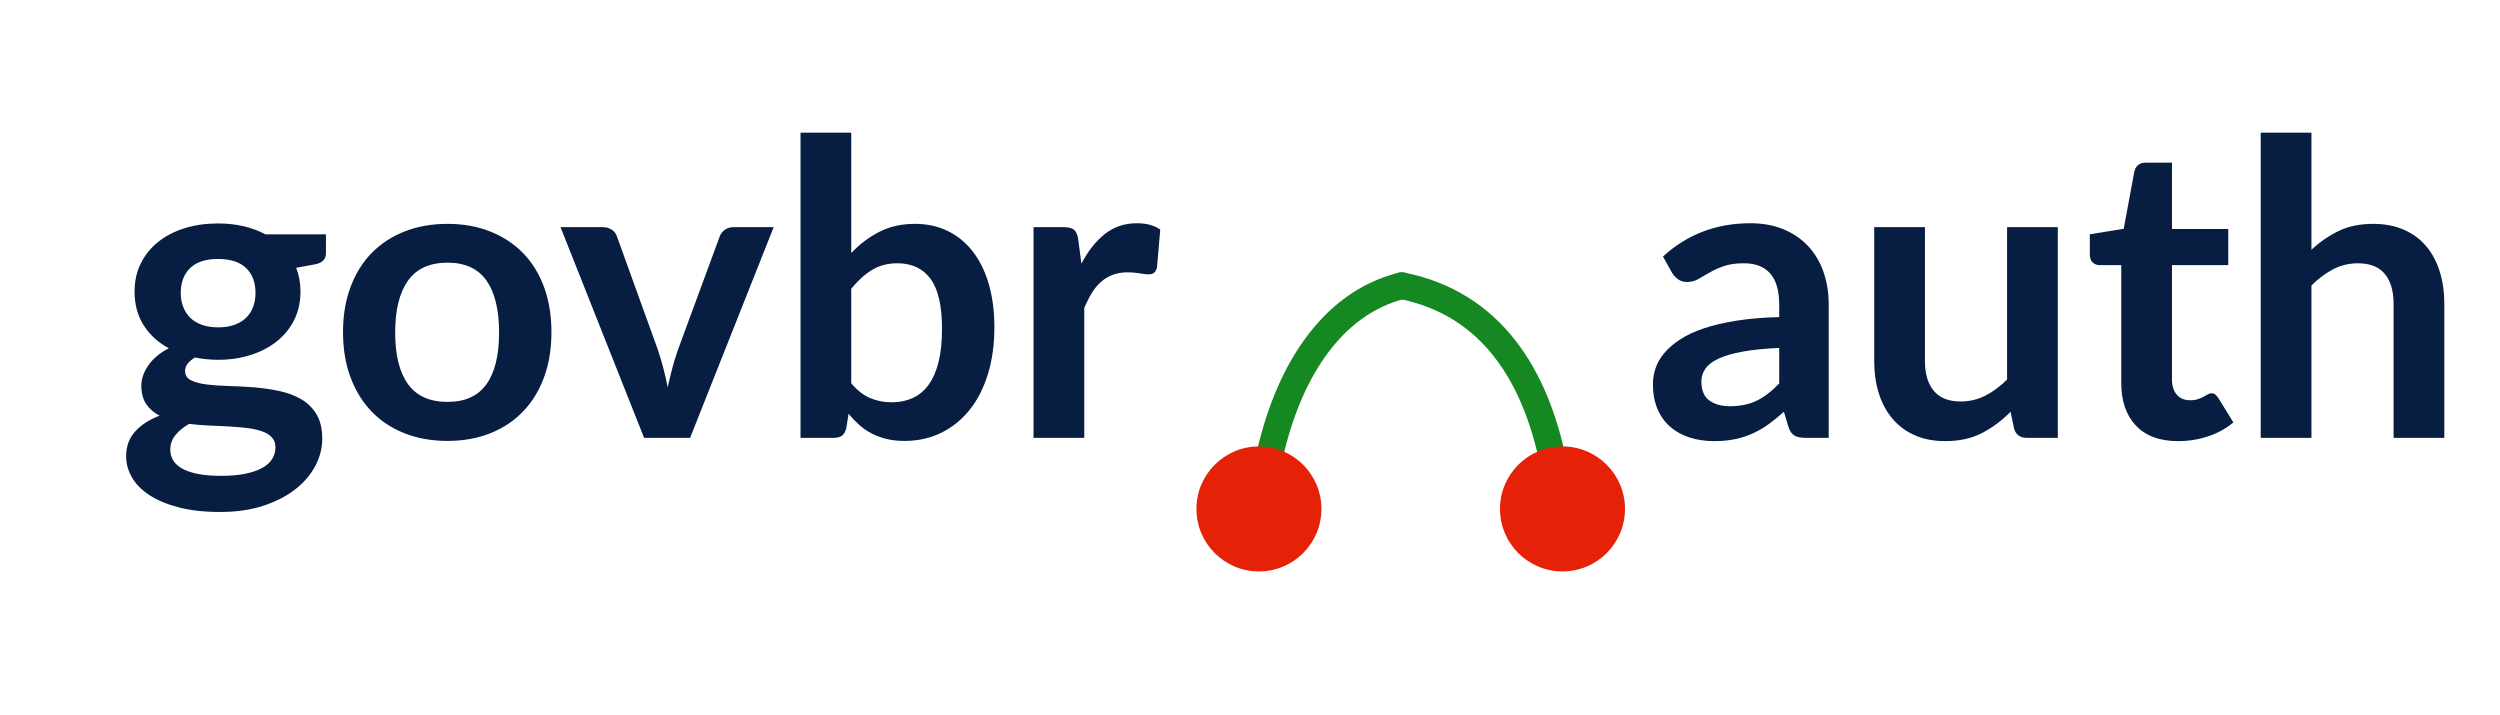
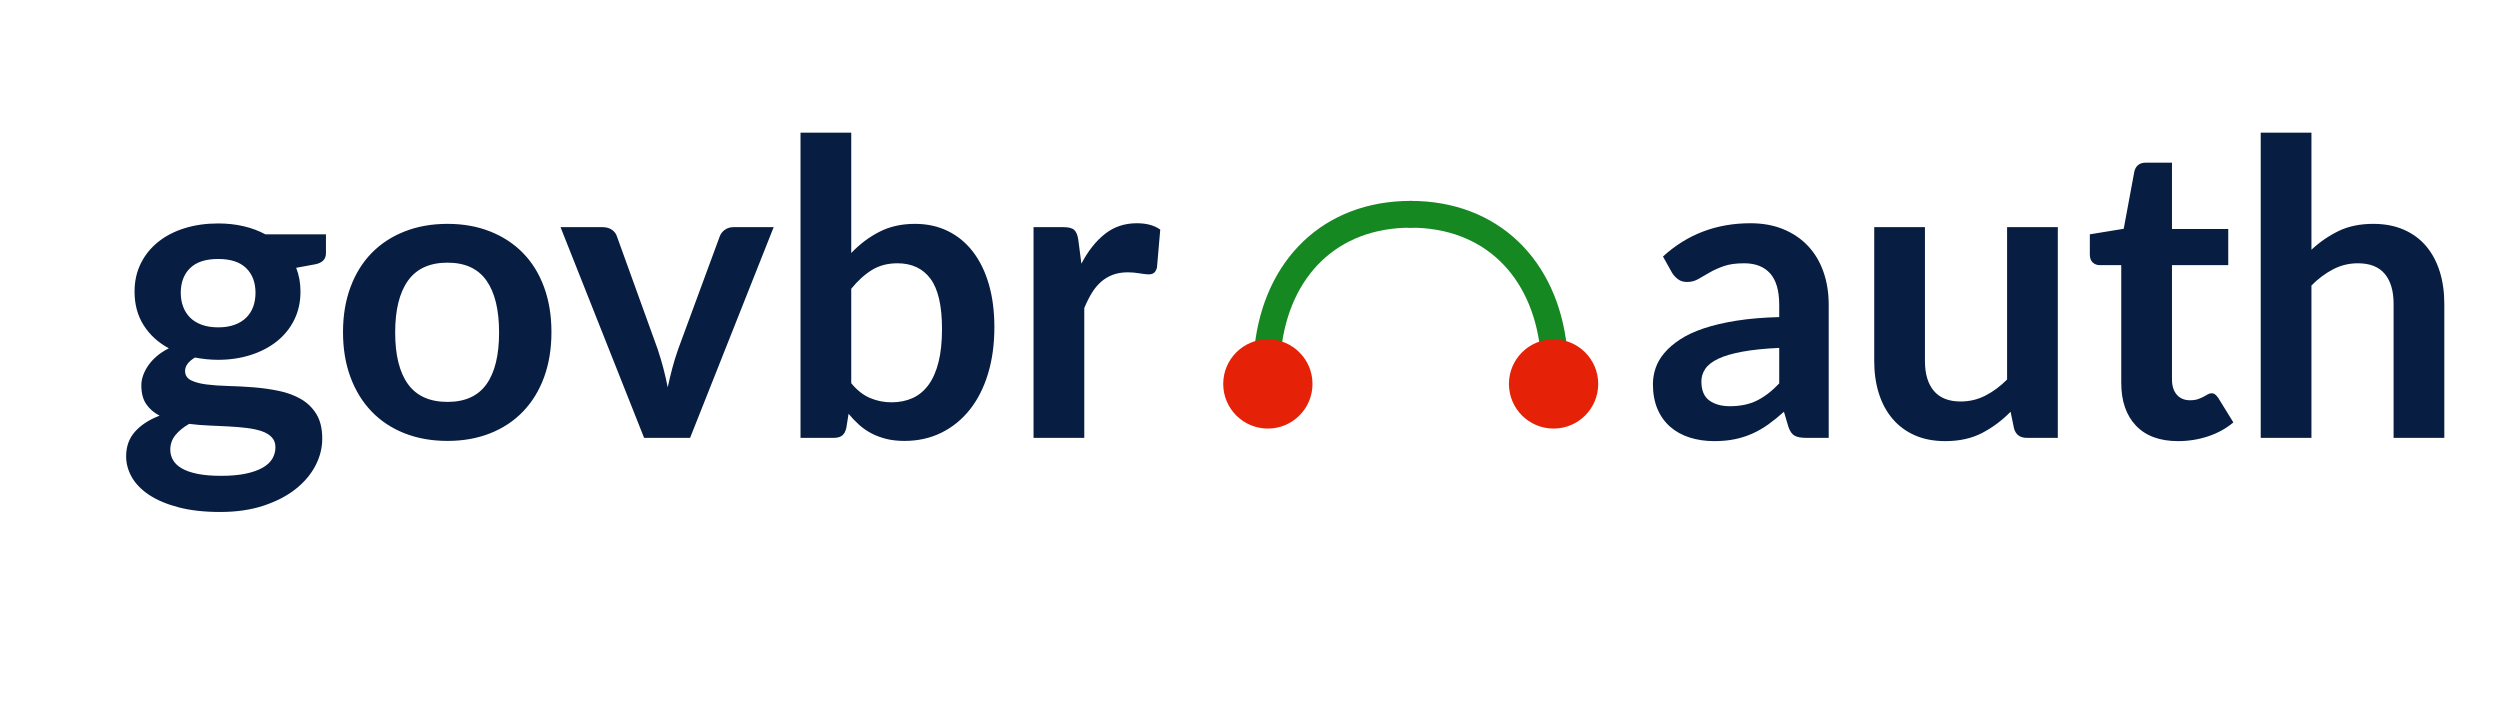
<svg xmlns="http://www.w3.org/2000/svg" viewBox="0 0 280 80" role="img" aria-labelledby="title desc">
  <g fill="#071d41" transform="translate(13 12)">
    <path d="M11.431 24.664 C12.136 24.664 12.75 24.568 13.271 24.377 C13.792 24.185 14.226 23.92 14.571 23.583 C14.916 23.246 15.176 22.839 15.353 22.364 C15.529 21.889 15.617 21.367 15.617 20.8 C15.617 19.635 15.268 18.711 14.571 18.029 C13.873 17.346 12.826 17.005 11.431 17.005 C10.036 17.005 8.989 17.346 8.291 18.029 C7.594 18.711 7.245 19.635 7.245 20.8 C7.245 21.352 7.333 21.866 7.509 22.341 C7.686 22.816 7.946 23.227 8.291 23.572 C8.636 23.917 9.073 24.185 9.602 24.377 C10.132 24.568 10.741 24.664 11.431 24.664 Z M17.848 38.096 C17.848 37.636 17.71 37.26 17.434 36.969 C17.158 36.678 16.782 36.452 16.307 36.291 C15.832 36.13 15.276 36.011 14.64 35.934 C14.003 35.857 13.329 35.8 12.616 35.762 C11.903 35.723 11.167 35.689 10.408 35.658 C9.648 35.627 8.909 35.566 8.188 35.474 C7.559 35.827 7.049 36.241 6.658 36.716 C6.267 37.191 6.072 37.743 6.072 38.372 C6.072 38.786 6.175 39.173 6.382 39.534 C6.589 39.894 6.919 40.204 7.371 40.465 C7.824 40.726 8.41 40.929 9.131 41.075 C9.852 41.22 10.733 41.293 11.776 41.293 C12.834 41.293 13.746 41.213 14.513 41.052 C15.28 40.891 15.912 40.668 16.411 40.385 C16.909 40.101 17.273 39.764 17.503 39.373 C17.733 38.982 17.848 38.556 17.848 38.096 Z M23.506 14.245 L23.506 16.361 C23.506 17.036 23.1 17.45 22.287 17.603 L20.171 17.994 C20.493 18.807 20.654 19.696 20.654 20.662 C20.654 21.827 20.42 22.882 19.953 23.825 C19.485 24.768 18.837 25.569 18.009 26.228 C17.181 26.887 16.204 27.397 15.077 27.758 C13.95 28.118 12.734 28.298 11.431 28.298 C10.971 28.298 10.526 28.275 10.097 28.229 C9.668 28.183 9.246 28.122 8.832 28.045 C8.096 28.49 7.728 28.988 7.728 29.54 C7.728 30.015 7.946 30.364 8.383 30.587 C8.82 30.809 9.399 30.966 10.12 31.058 C10.841 31.15 11.661 31.208 12.581 31.231 C13.501 31.254 14.444 31.303 15.41 31.38 C16.376 31.457 17.319 31.591 18.239 31.783 C19.159 31.974 19.979 32.277 20.7 32.691 C21.421 33.105 22 33.669 22.437 34.382 C22.874 35.095 23.092 36.011 23.092 37.13 C23.092 38.173 22.835 39.185 22.322 40.166 C21.808 41.147 21.064 42.021 20.091 42.788 C19.117 43.555 17.921 44.172 16.503 44.64 C15.084 45.107 13.47 45.341 11.661 45.341 C9.882 45.341 8.334 45.169 7.015 44.824 C5.696 44.479 4.6 44.019 3.726 43.444 C2.852 42.869 2.2 42.205 1.771 41.454 C1.342 40.703 1.127 39.921 1.127 39.108 C1.127 38.004 1.461 37.08 2.128 36.337 C2.795 35.593 3.711 34.999 4.876 34.554 C4.247 34.232 3.749 33.803 3.381 33.266 C3.013 32.729 2.829 32.024 2.829 31.15 C2.829 30.797 2.894 30.433 3.025 30.058 C3.155 29.682 3.347 29.31 3.6 28.942 C3.852 28.574 4.171 28.225 4.554 27.896 C4.937 27.566 5.39 27.271 5.911 27.01 C4.715 26.366 3.776 25.507 3.094 24.434 C2.411 23.361 2.07 22.103 2.07 20.662 C2.07 19.497 2.304 18.443 2.772 17.5 C3.239 16.557 3.891 15.752 4.727 15.085 C5.562 14.418 6.551 13.908 7.693 13.555 C8.836 13.202 10.082 13.026 11.431 13.026 C12.443 13.026 13.394 13.13 14.283 13.337 C15.172 13.544 15.985 13.846 16.721 14.245 Z M37.124 13.072 C38.872 13.072 40.463 13.356 41.896 13.923 C43.33 14.49 44.557 15.295 45.576 16.338 C46.596 17.381 47.382 18.653 47.934 20.156 C48.486 21.659 48.762 23.338 48.762 25.193 C48.762 27.064 48.486 28.75 47.934 30.253 C47.382 31.756 46.596 33.036 45.576 34.094 C44.557 35.152 43.33 35.965 41.896 36.532 C40.463 37.099 38.872 37.383 37.124 37.383 C35.361 37.383 33.758 37.099 32.317 36.532 C30.876 35.965 29.645 35.152 28.625 34.094 C27.606 33.036 26.816 31.756 26.256 30.253 C25.697 28.75 25.417 27.064 25.417 25.193 C25.417 23.338 25.697 21.659 26.256 20.156 C26.816 18.653 27.606 17.381 28.625 16.338 C29.645 15.295 30.876 14.49 32.317 13.923 C33.758 13.356 35.361 13.072 37.124 13.072 Z M37.124 33.013 C39.087 33.013 40.539 32.354 41.482 31.035 C42.425 29.716 42.897 27.784 42.897 25.239 C42.897 22.694 42.425 20.754 41.482 19.42 C40.539 18.086 39.087 17.419 37.124 17.419 C35.131 17.419 33.655 18.09 32.696 19.432 C31.738 20.773 31.259 22.709 31.259 25.239 C31.259 27.769 31.738 29.697 32.696 31.024 C33.655 32.35 35.131 33.013 37.124 33.013 Z M73.652 13.44 L64.291 37.038 L59.139 37.038 L49.778 13.44 L54.47 13.44 C54.9 13.44 55.256 13.54 55.54 13.739 C55.823 13.938 56.011 14.191 56.103 14.498 L60.657 27.102 C60.903 27.838 61.117 28.559 61.301 29.264 C61.485 29.969 61.646 30.675 61.784 31.38 C61.938 30.675 62.106 29.969 62.29 29.264 C62.474 28.559 62.697 27.838 62.957 27.102 L67.603 14.498 C67.711 14.191 67.902 13.938 68.178 13.739 C68.454 13.54 68.784 13.44 69.167 13.44 Z M82.339 30.92 C82.983 31.702 83.684 32.254 84.443 32.576 C85.202 32.898 86.003 33.059 86.847 33.059 C87.721 33.059 88.506 32.902 89.204 32.588 C89.902 32.273 90.496 31.783 90.987 31.116 C91.477 30.449 91.853 29.598 92.114 28.563 C92.374 27.528 92.505 26.289 92.505 24.848 C92.505 22.257 92.075 20.382 91.217 19.225 C90.358 18.067 89.124 17.488 87.514 17.488 C86.425 17.488 85.474 17.737 84.662 18.236 C83.849 18.734 83.075 19.435 82.339 20.34 Z M82.339 16.338 C83.289 15.341 84.343 14.548 85.501 13.958 C86.659 13.367 87.981 13.072 89.469 13.072 C90.833 13.072 92.064 13.34 93.16 13.877 C94.256 14.414 95.192 15.184 95.966 16.189 C96.74 17.193 97.335 18.408 97.749 19.834 C98.163 21.26 98.37 22.862 98.37 24.641 C98.37 26.558 98.132 28.298 97.657 29.862 C97.181 31.426 96.503 32.764 95.621 33.876 C94.739 34.987 93.678 35.85 92.436 36.463 C91.194 37.076 89.814 37.383 88.296 37.383 C87.56 37.383 86.893 37.31 86.295 37.165 C85.697 37.019 85.145 36.816 84.639 36.555 C84.133 36.294 83.669 35.976 83.247 35.601 C82.825 35.225 82.423 34.807 82.04 34.347 L81.787 35.934 C81.695 36.333 81.537 36.616 81.315 36.785 C81.093 36.954 80.79 37.038 80.407 37.038 L76.658 37.038 L76.658 2.86 L82.339 2.86 Z M108.116 17.534 C108.852 16.123 109.726 15.016 110.738 14.211 C111.75 13.406 112.946 13.003 114.326 13.003 C115.415 13.003 116.289 13.241 116.948 13.716 L116.58 17.971 C116.504 18.247 116.392 18.443 116.247 18.558 C116.101 18.673 115.906 18.73 115.66 18.73 C115.43 18.73 115.089 18.692 114.637 18.615 C114.184 18.538 113.744 18.5 113.314 18.5 C112.686 18.5 112.126 18.592 111.635 18.776 C111.145 18.96 110.704 19.225 110.313 19.57 C109.922 19.915 109.577 20.332 109.278 20.823 C108.979 21.314 108.699 21.873 108.438 22.502 L108.438 37.038 L102.757 37.038 L102.757 13.44 L106.092 13.44 C106.675 13.44 107.081 13.544 107.311 13.751 C107.541 13.958 107.695 14.329 107.771 14.866 Z" />
  </g>
  <g fill="none" stroke="#168821" stroke-width="3" stroke-linecap="round">
-     <path d="M142 52C144 42 149 34 157 32" />
-     <path d="M174 52C172 42 167 34 157 32" />
+     <path d="M142 39C143 30 149 24 158 24" />
+     <path d="M174 39C173 30 167 24 158 24" />
  </g>
  <g fill="#e52207">
-     <circle cx="141" cy="57" r="7" />
-     <circle cx="175" cy="57" r="7" />
+     <circle cx="142" cy="43" r="5" />
+     <circle cx="174" cy="43" r="5" />
  </g>
  <g fill="#071d41" transform="translate(184 12)">
    <path d="M15.272 26.964 C13.631 27.041 12.251 27.183 11.132 27.39 C10.013 27.597 9.116 27.861 8.441 28.183 C7.766 28.505 7.283 28.881 6.992 29.31 C6.701 29.739 6.555 30.207 6.555 30.713 C6.555 31.71 6.85 32.423 7.44 32.852 C8.031 33.281 8.801 33.496 9.752 33.496 C10.917 33.496 11.926 33.285 12.777 32.864 C13.628 32.442 14.459 31.802 15.272 30.943 Z M2.254 16.729 C4.968 14.245 8.234 13.003 12.052 13.003 C13.432 13.003 14.666 13.229 15.755 13.682 C16.844 14.134 17.764 14.763 18.515 15.568 C19.266 16.373 19.838 17.335 20.229 18.454 C20.62 19.573 20.815 20.8 20.815 22.134 L20.815 37.038 L18.239 37.038 C17.702 37.038 17.288 36.958 16.997 36.797 C16.706 36.636 16.476 36.31 16.307 35.819 L15.801 34.117 C15.203 34.654 14.62 35.125 14.053 35.532 C13.486 35.938 12.895 36.279 12.282 36.555 C11.669 36.831 11.013 37.042 10.316 37.188 C9.618 37.333 8.847 37.406 8.004 37.406 C7.007 37.406 6.087 37.272 5.244 37.004 C4.401 36.735 3.672 36.333 3.059 35.796 C2.446 35.259 1.97 34.592 1.633 33.795 C1.296 32.998 1.127 32.07 1.127 31.012 C1.127 30.414 1.227 29.82 1.426 29.23 C1.625 28.639 1.951 28.076 2.404 27.539 C2.856 27.002 3.442 26.496 4.163 26.021 C4.884 25.546 5.769 25.132 6.819 24.779 C7.87 24.426 9.093 24.139 10.488 23.917 C11.883 23.694 13.478 23.56 15.272 23.514 L15.272 22.134 C15.272 20.555 14.935 19.386 14.26 18.627 C13.585 17.868 12.612 17.488 11.339 17.488 C10.419 17.488 9.656 17.595 9.05 17.81 C8.445 18.025 7.912 18.266 7.452 18.535 C6.992 18.803 6.574 19.044 6.198 19.259 C5.823 19.474 5.405 19.581 4.945 19.581 C4.546 19.581 4.209 19.478 3.933 19.271 C3.657 19.064 3.435 18.822 3.266 18.546 Z M46.475 13.44 L46.475 37.038 L43.002 37.038 C42.251 37.038 41.775 36.693 41.576 36.003 L41.185 34.117 C40.219 35.098 39.153 35.892 37.988 36.498 C36.823 37.103 35.45 37.406 33.871 37.406 C32.583 37.406 31.444 37.188 30.455 36.751 C29.466 36.314 28.635 35.696 27.96 34.899 C27.285 34.102 26.775 33.155 26.43 32.059 C26.085 30.962 25.913 29.755 25.913 28.436 L25.913 13.44 L31.594 13.44 L31.594 28.436 C31.594 29.877 31.927 30.993 32.594 31.783 C33.261 32.572 34.262 32.967 35.596 32.967 C36.577 32.967 37.497 32.749 38.356 32.312 C39.215 31.875 40.027 31.273 40.794 30.506 L40.794 13.44 Z M59.951 37.406 C57.897 37.406 56.321 36.827 55.225 35.67 C54.128 34.512 53.58 32.913 53.58 30.874 L53.58 17.695 L51.165 17.695 C50.859 17.695 50.598 17.595 50.383 17.396 C50.169 17.197 50.061 16.898 50.061 16.499 L50.061 14.245 L53.856 13.624 L55.052 7.184 C55.129 6.877 55.275 6.64 55.489 6.471 C55.704 6.302 55.98 6.218 56.317 6.218 L59.261 6.218 L59.261 13.647 L65.563 13.647 L65.563 17.695 L59.261 17.695 L59.261 30.483 C59.261 31.219 59.441 31.794 59.802 32.208 C60.162 32.622 60.657 32.829 61.285 32.829 C61.638 32.829 61.933 32.787 62.171 32.703 C62.408 32.618 62.615 32.53 62.792 32.438 C62.968 32.346 63.125 32.258 63.263 32.174 C63.401 32.089 63.539 32.047 63.677 32.047 C63.846 32.047 63.984 32.089 64.091 32.174 C64.199 32.258 64.314 32.384 64.436 32.553 L66.138 35.313 C65.31 36.003 64.36 36.524 63.286 36.877 C62.213 37.23 61.101 37.406 59.951 37.406 Z M74.882 15.97 C75.802 15.111 76.814 14.414 77.918 13.877 C79.022 13.34 80.317 13.072 81.805 13.072 C83.093 13.072 84.235 13.291 85.232 13.728 C86.228 14.165 87.06 14.778 87.727 15.568 C88.394 16.357 88.9 17.3 89.245 18.397 C89.59 19.493 89.763 20.7 89.763 22.019 L89.763 37.038 L84.082 37.038 L84.082 22.019 C84.082 20.578 83.752 19.462 83.093 18.673 C82.433 17.883 81.429 17.488 80.08 17.488 C79.098 17.488 78.178 17.71 77.32 18.155 C76.461 18.6 75.648 19.205 74.882 19.972 L74.882 37.038 L69.201 37.038 L69.201 2.86 L74.882 2.86 Z" />
  </g>
</svg>
